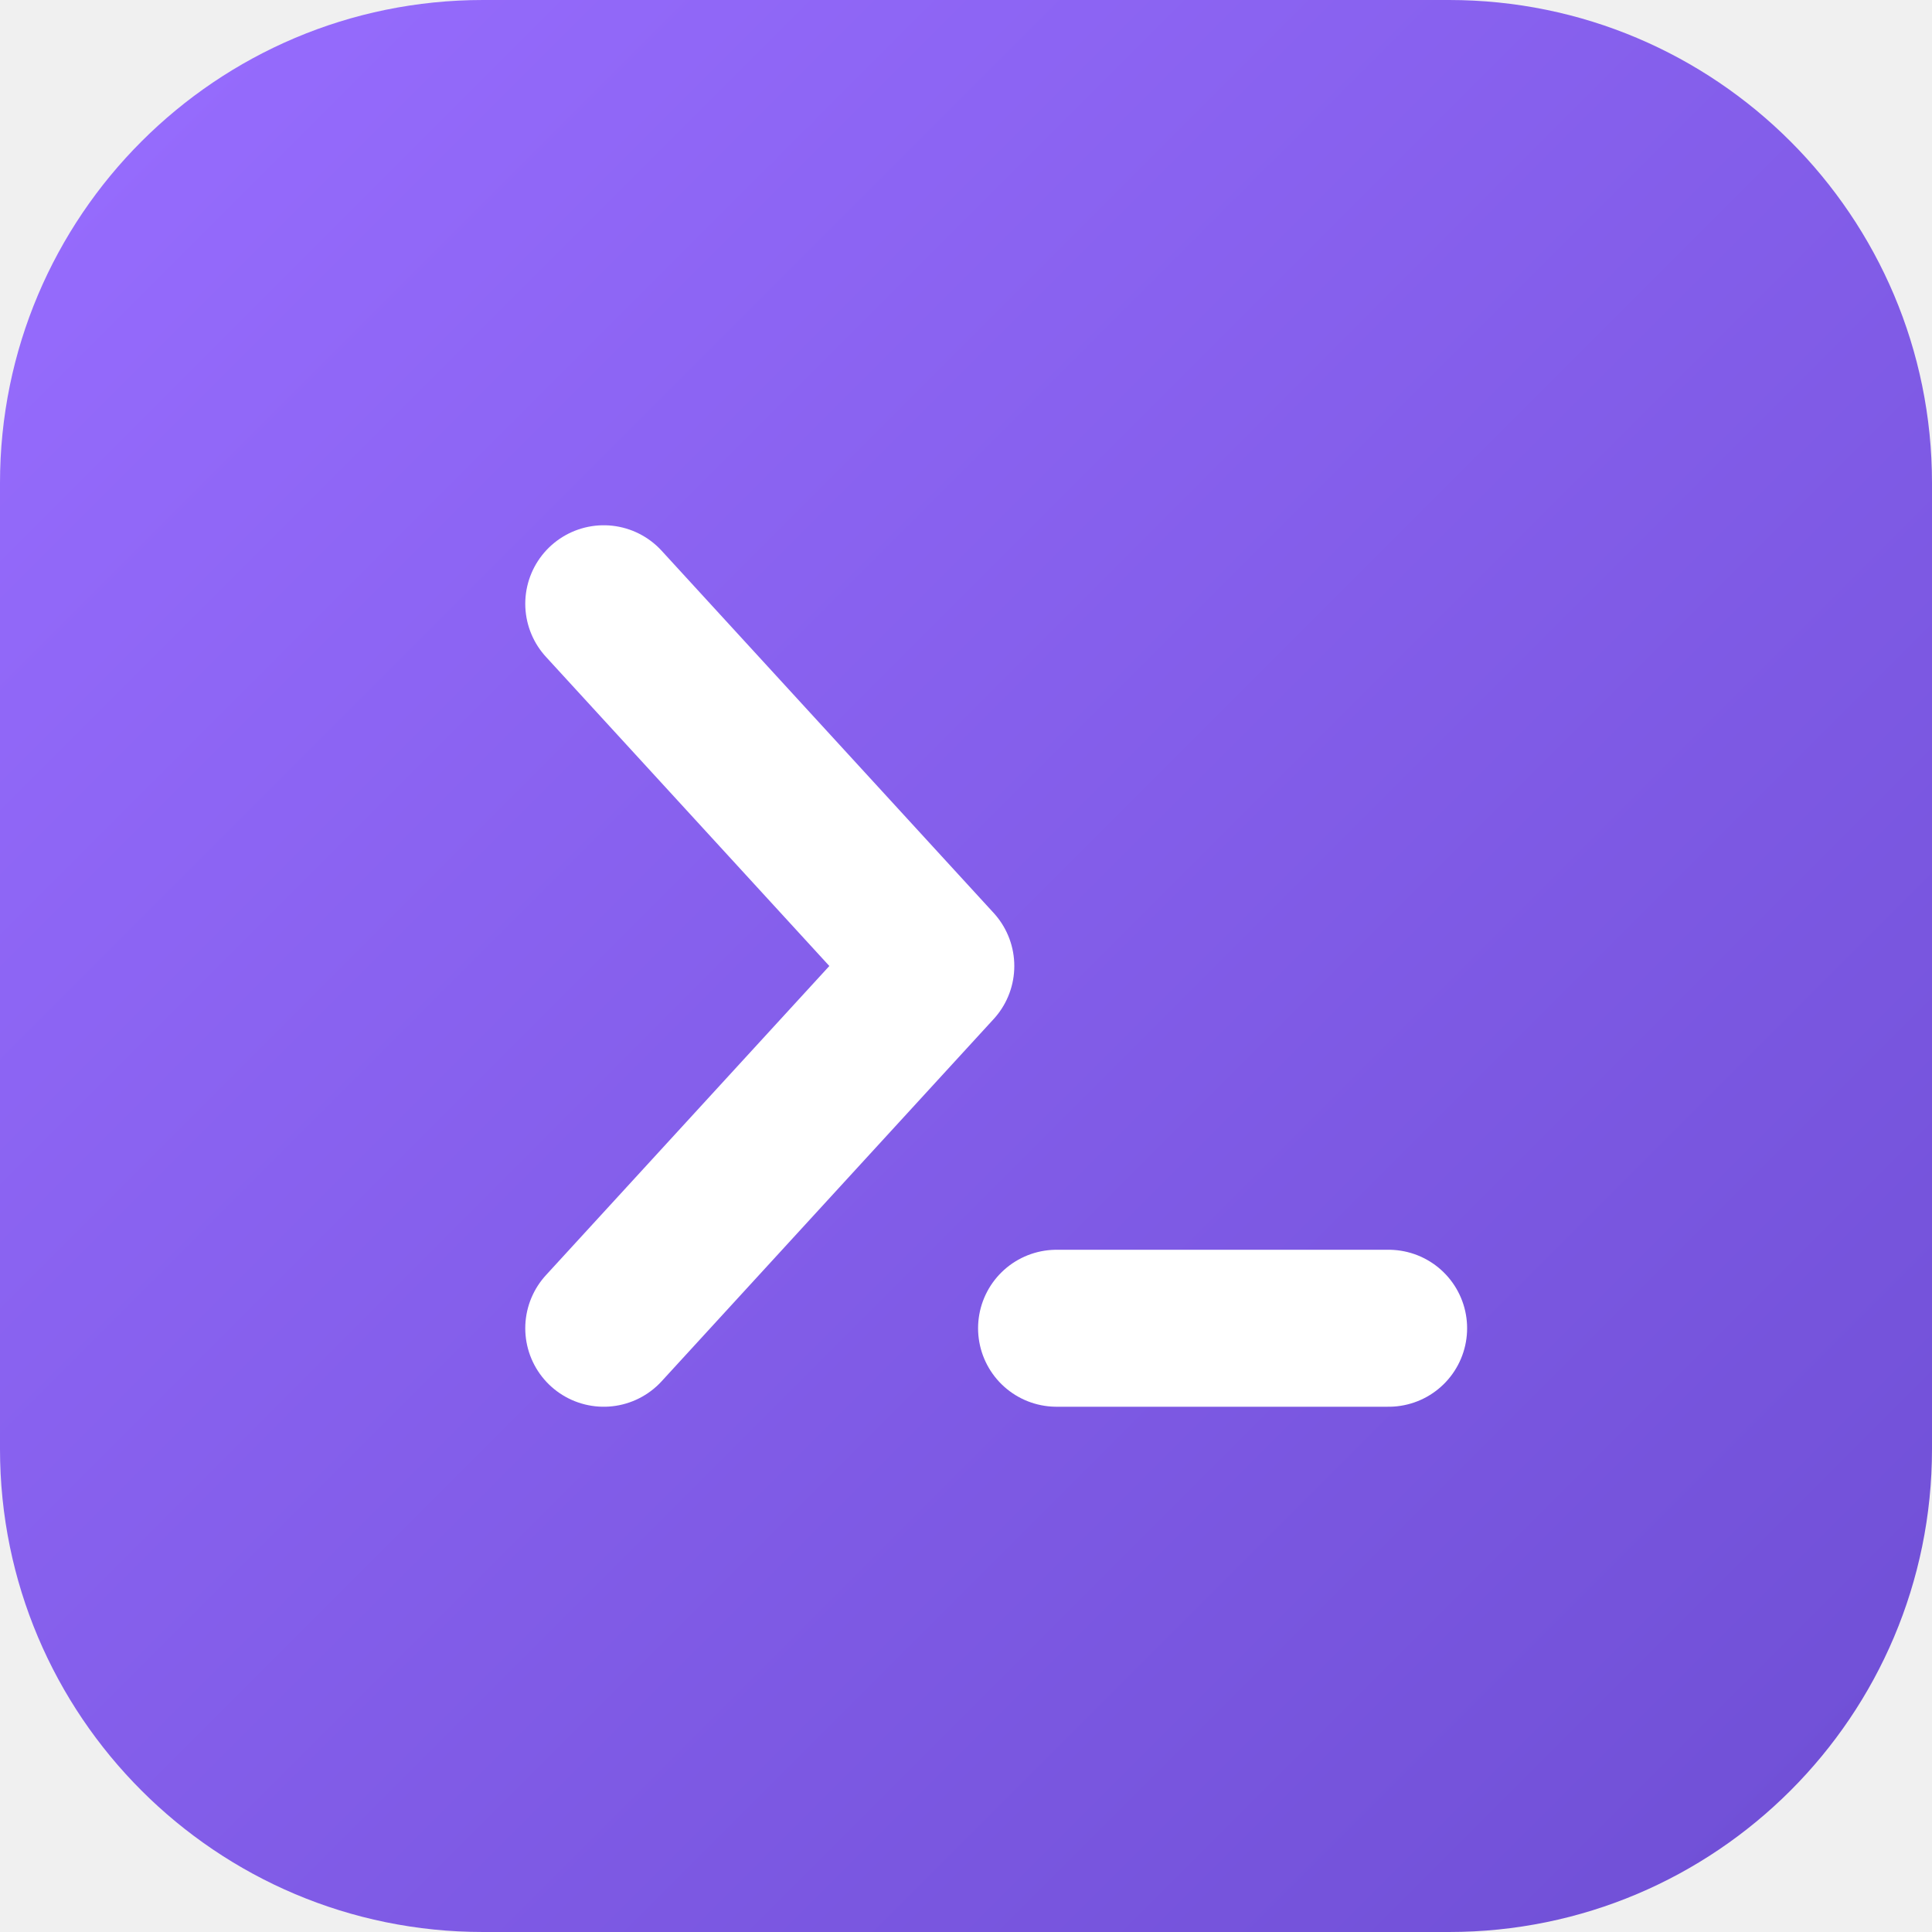
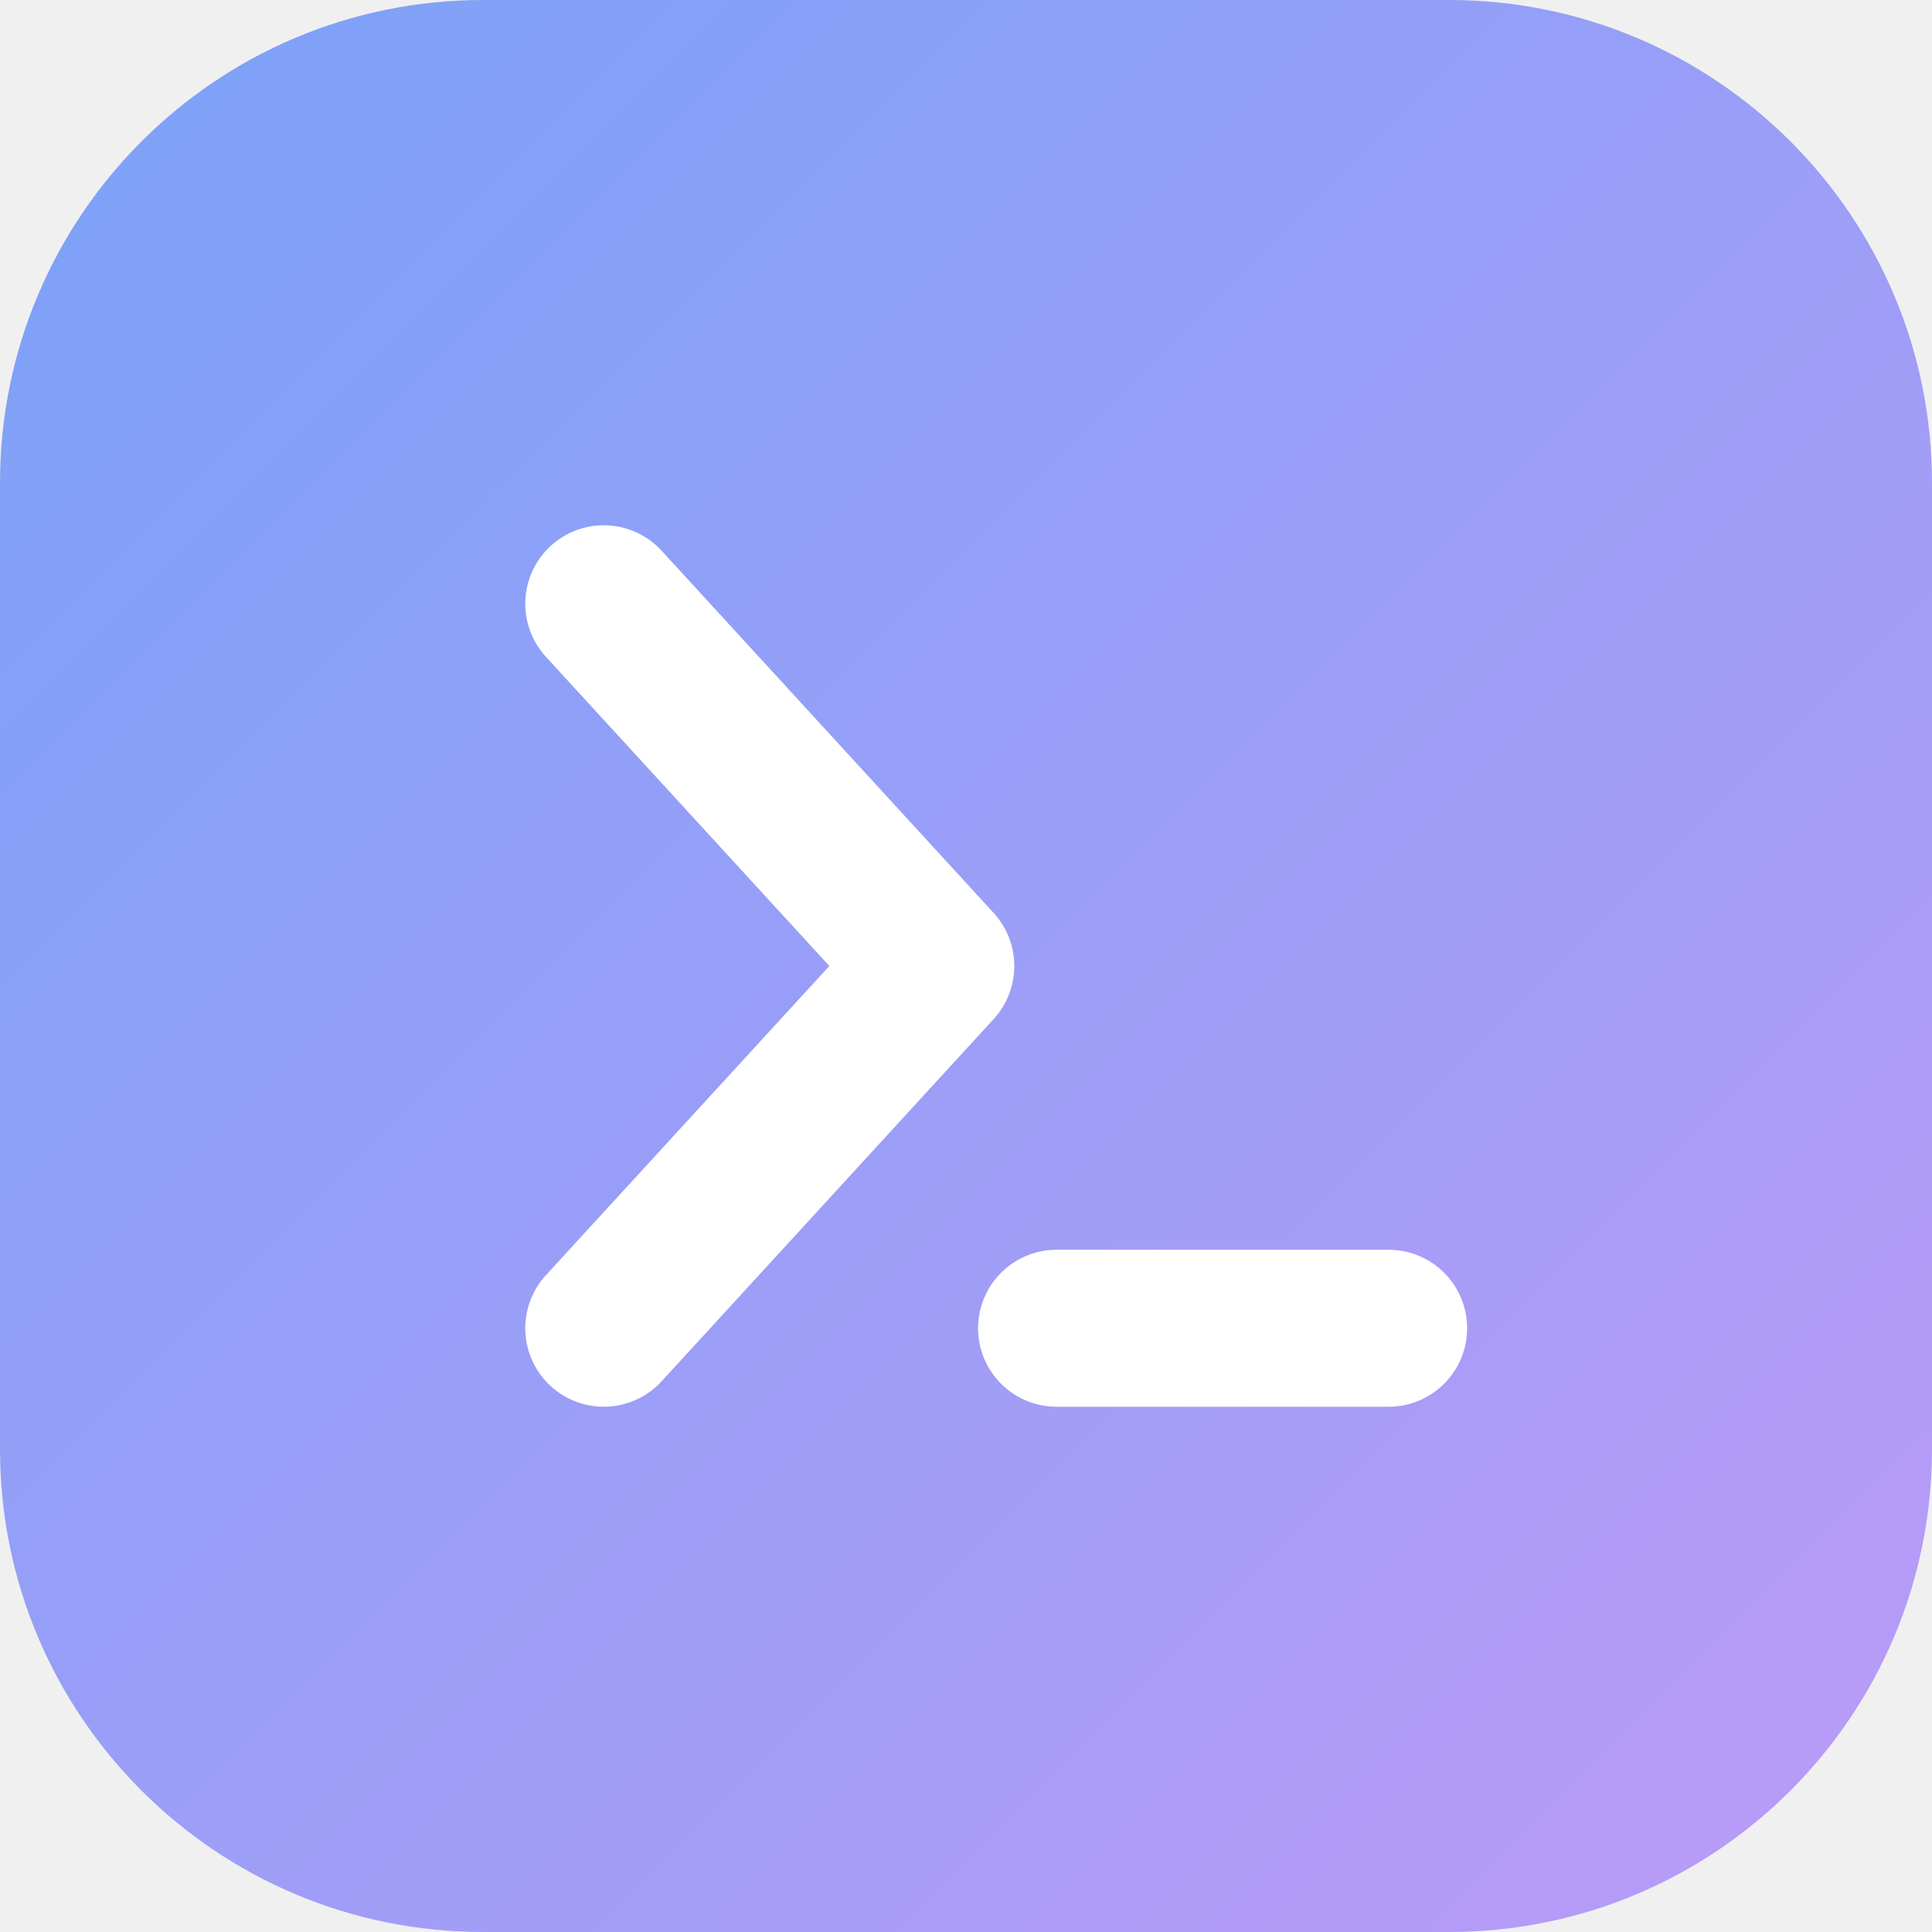
<svg xmlns="http://www.w3.org/2000/svg" width="32" height="32" viewBox="0 0 32 32" fill="none">
  <defs>
    <linearGradient id="fav-bg" x1="0" y1="0" x2="32" y2="32" gradientUnits="userSpaceOnUse">
-       <stop stop-color="#986dff" />
-       <stop offset="1" stop-color="#6e4ed4" />
+       <stop stop-color="#7aa2f7" />
+       <stop offset="1" stop-color="#bb9af7" />
    </linearGradient>
  </defs>
  <rect width="32" height="32" rx="8" fill="url(#fav-bg)" />
  <path d="M10 10L15.5 16L10 22" stroke="#ffffff" stroke-width="2.6" stroke-linecap="round" stroke-linejoin="round" />
  <path d="M17.5 22H23" stroke="#ffffff" stroke-width="2.6" stroke-linecap="round" stroke-linejoin="round" />
</svg>
